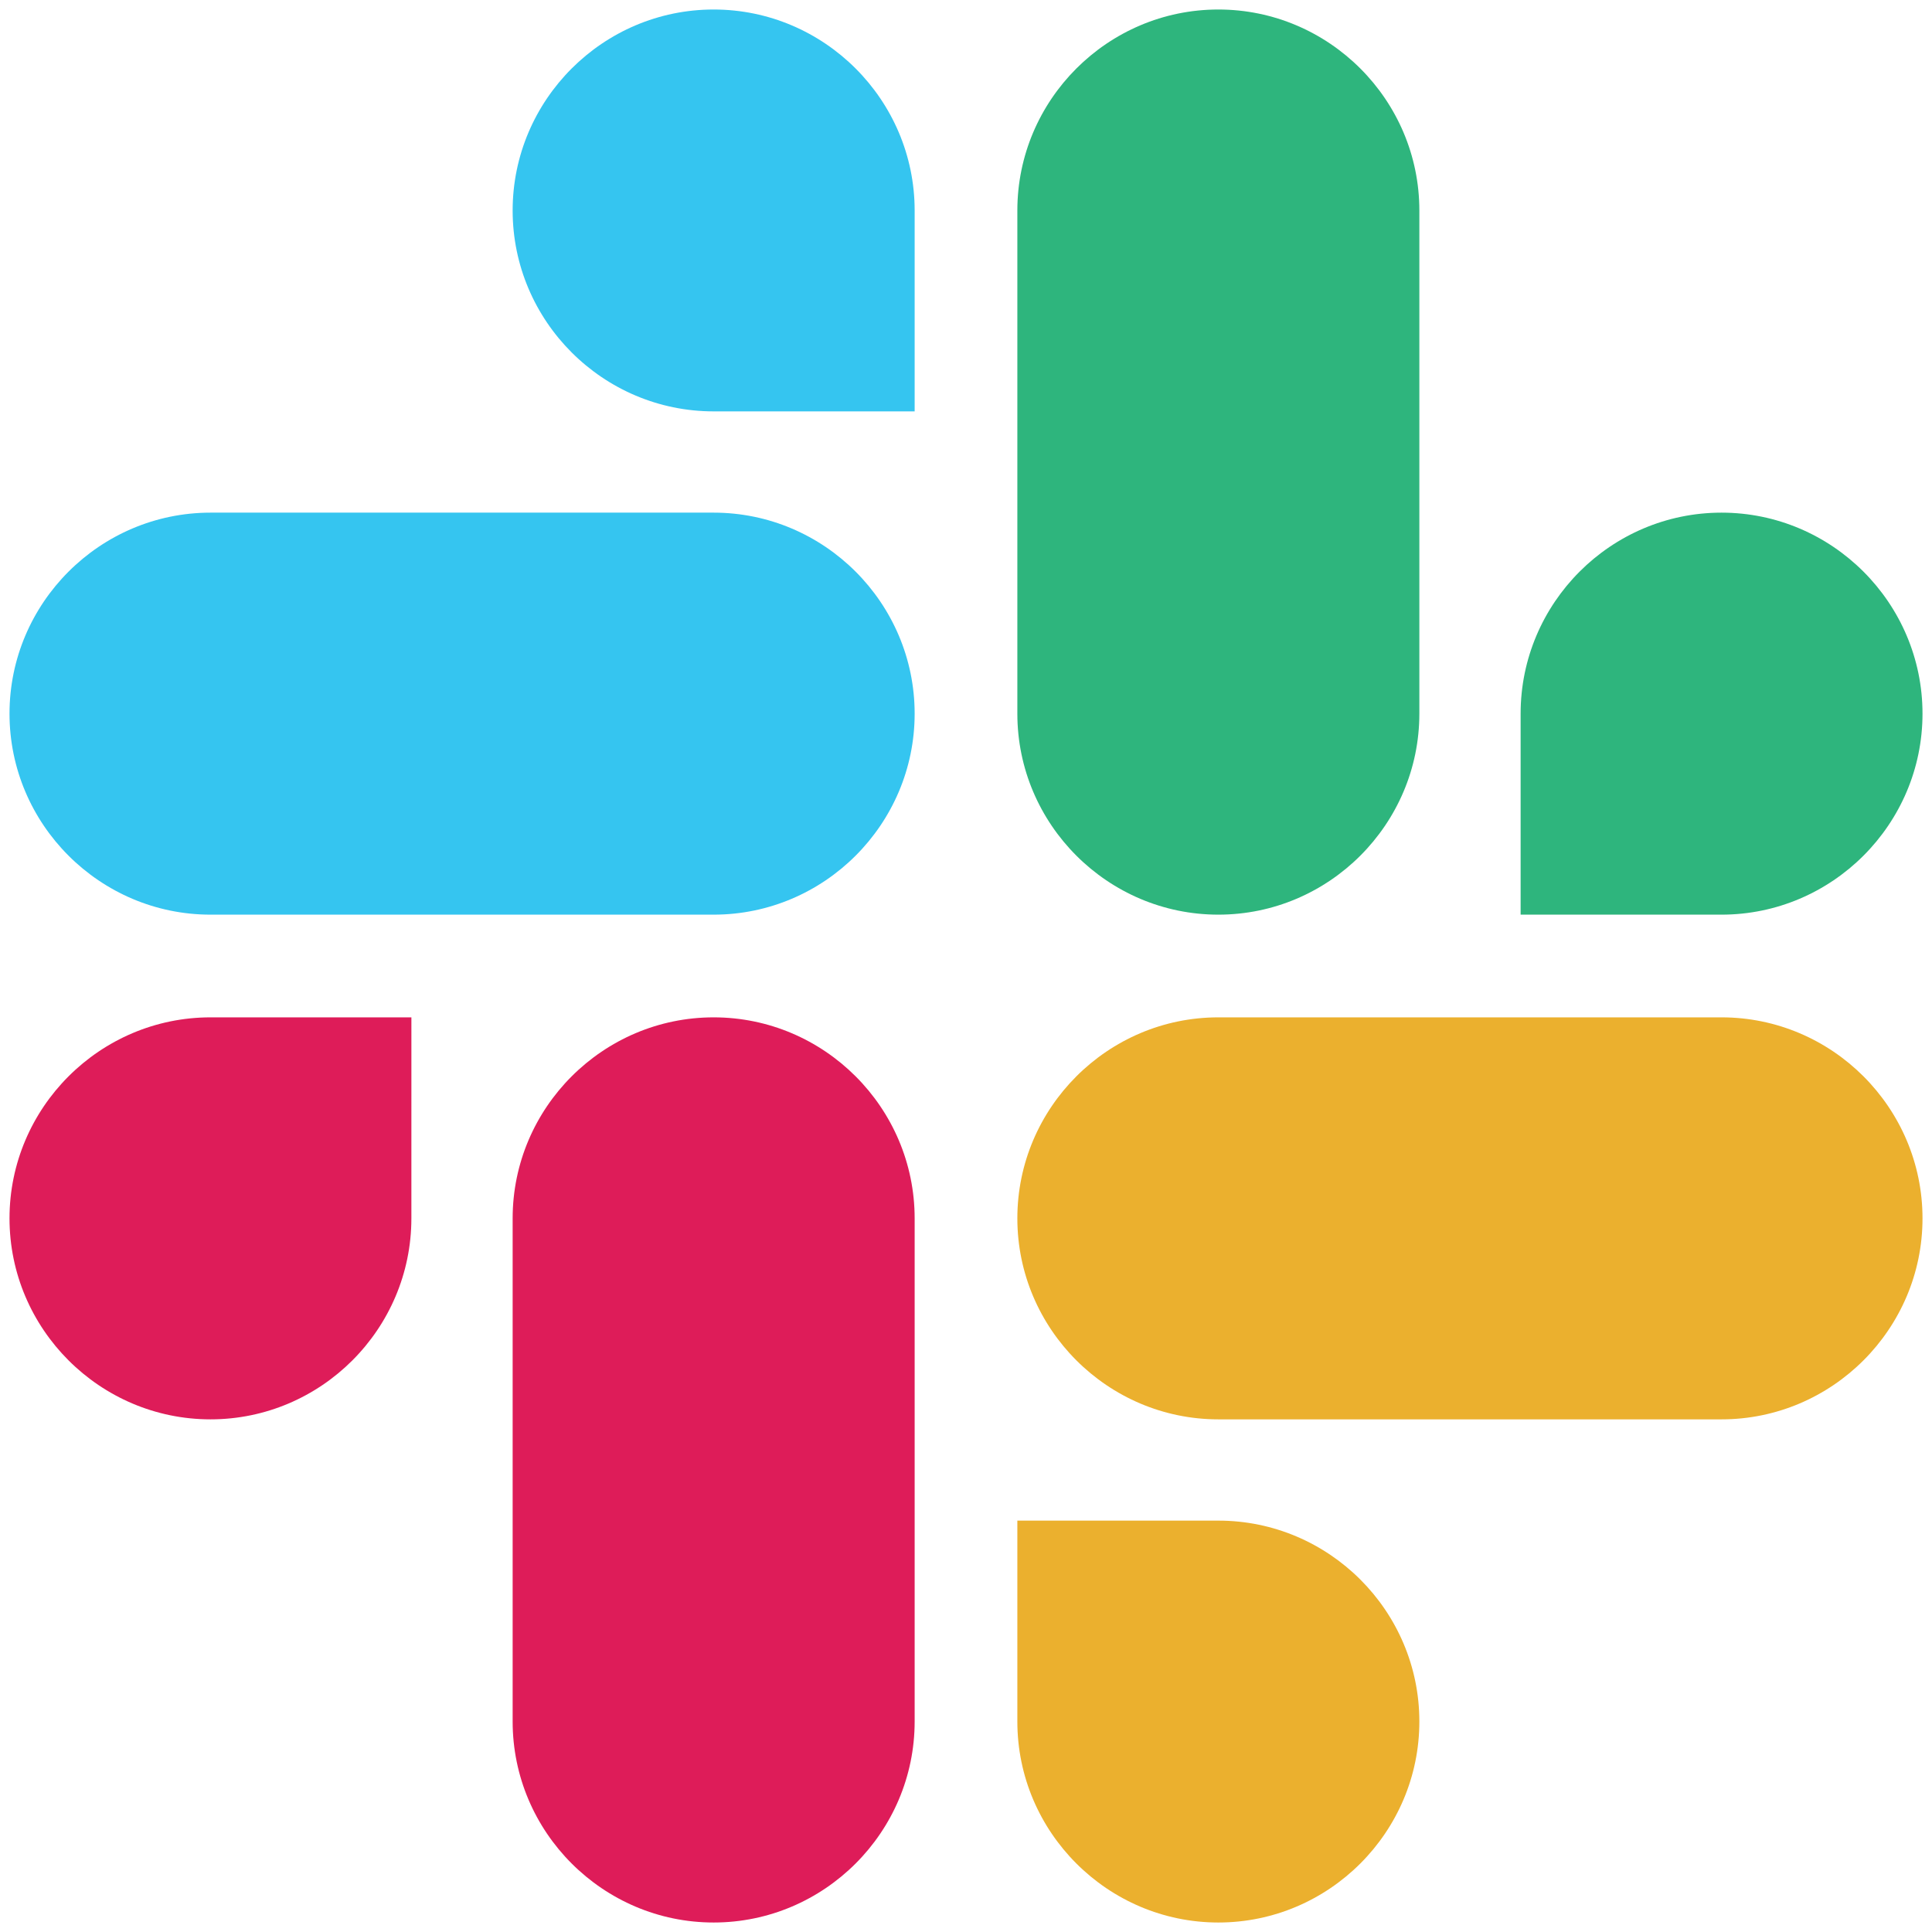
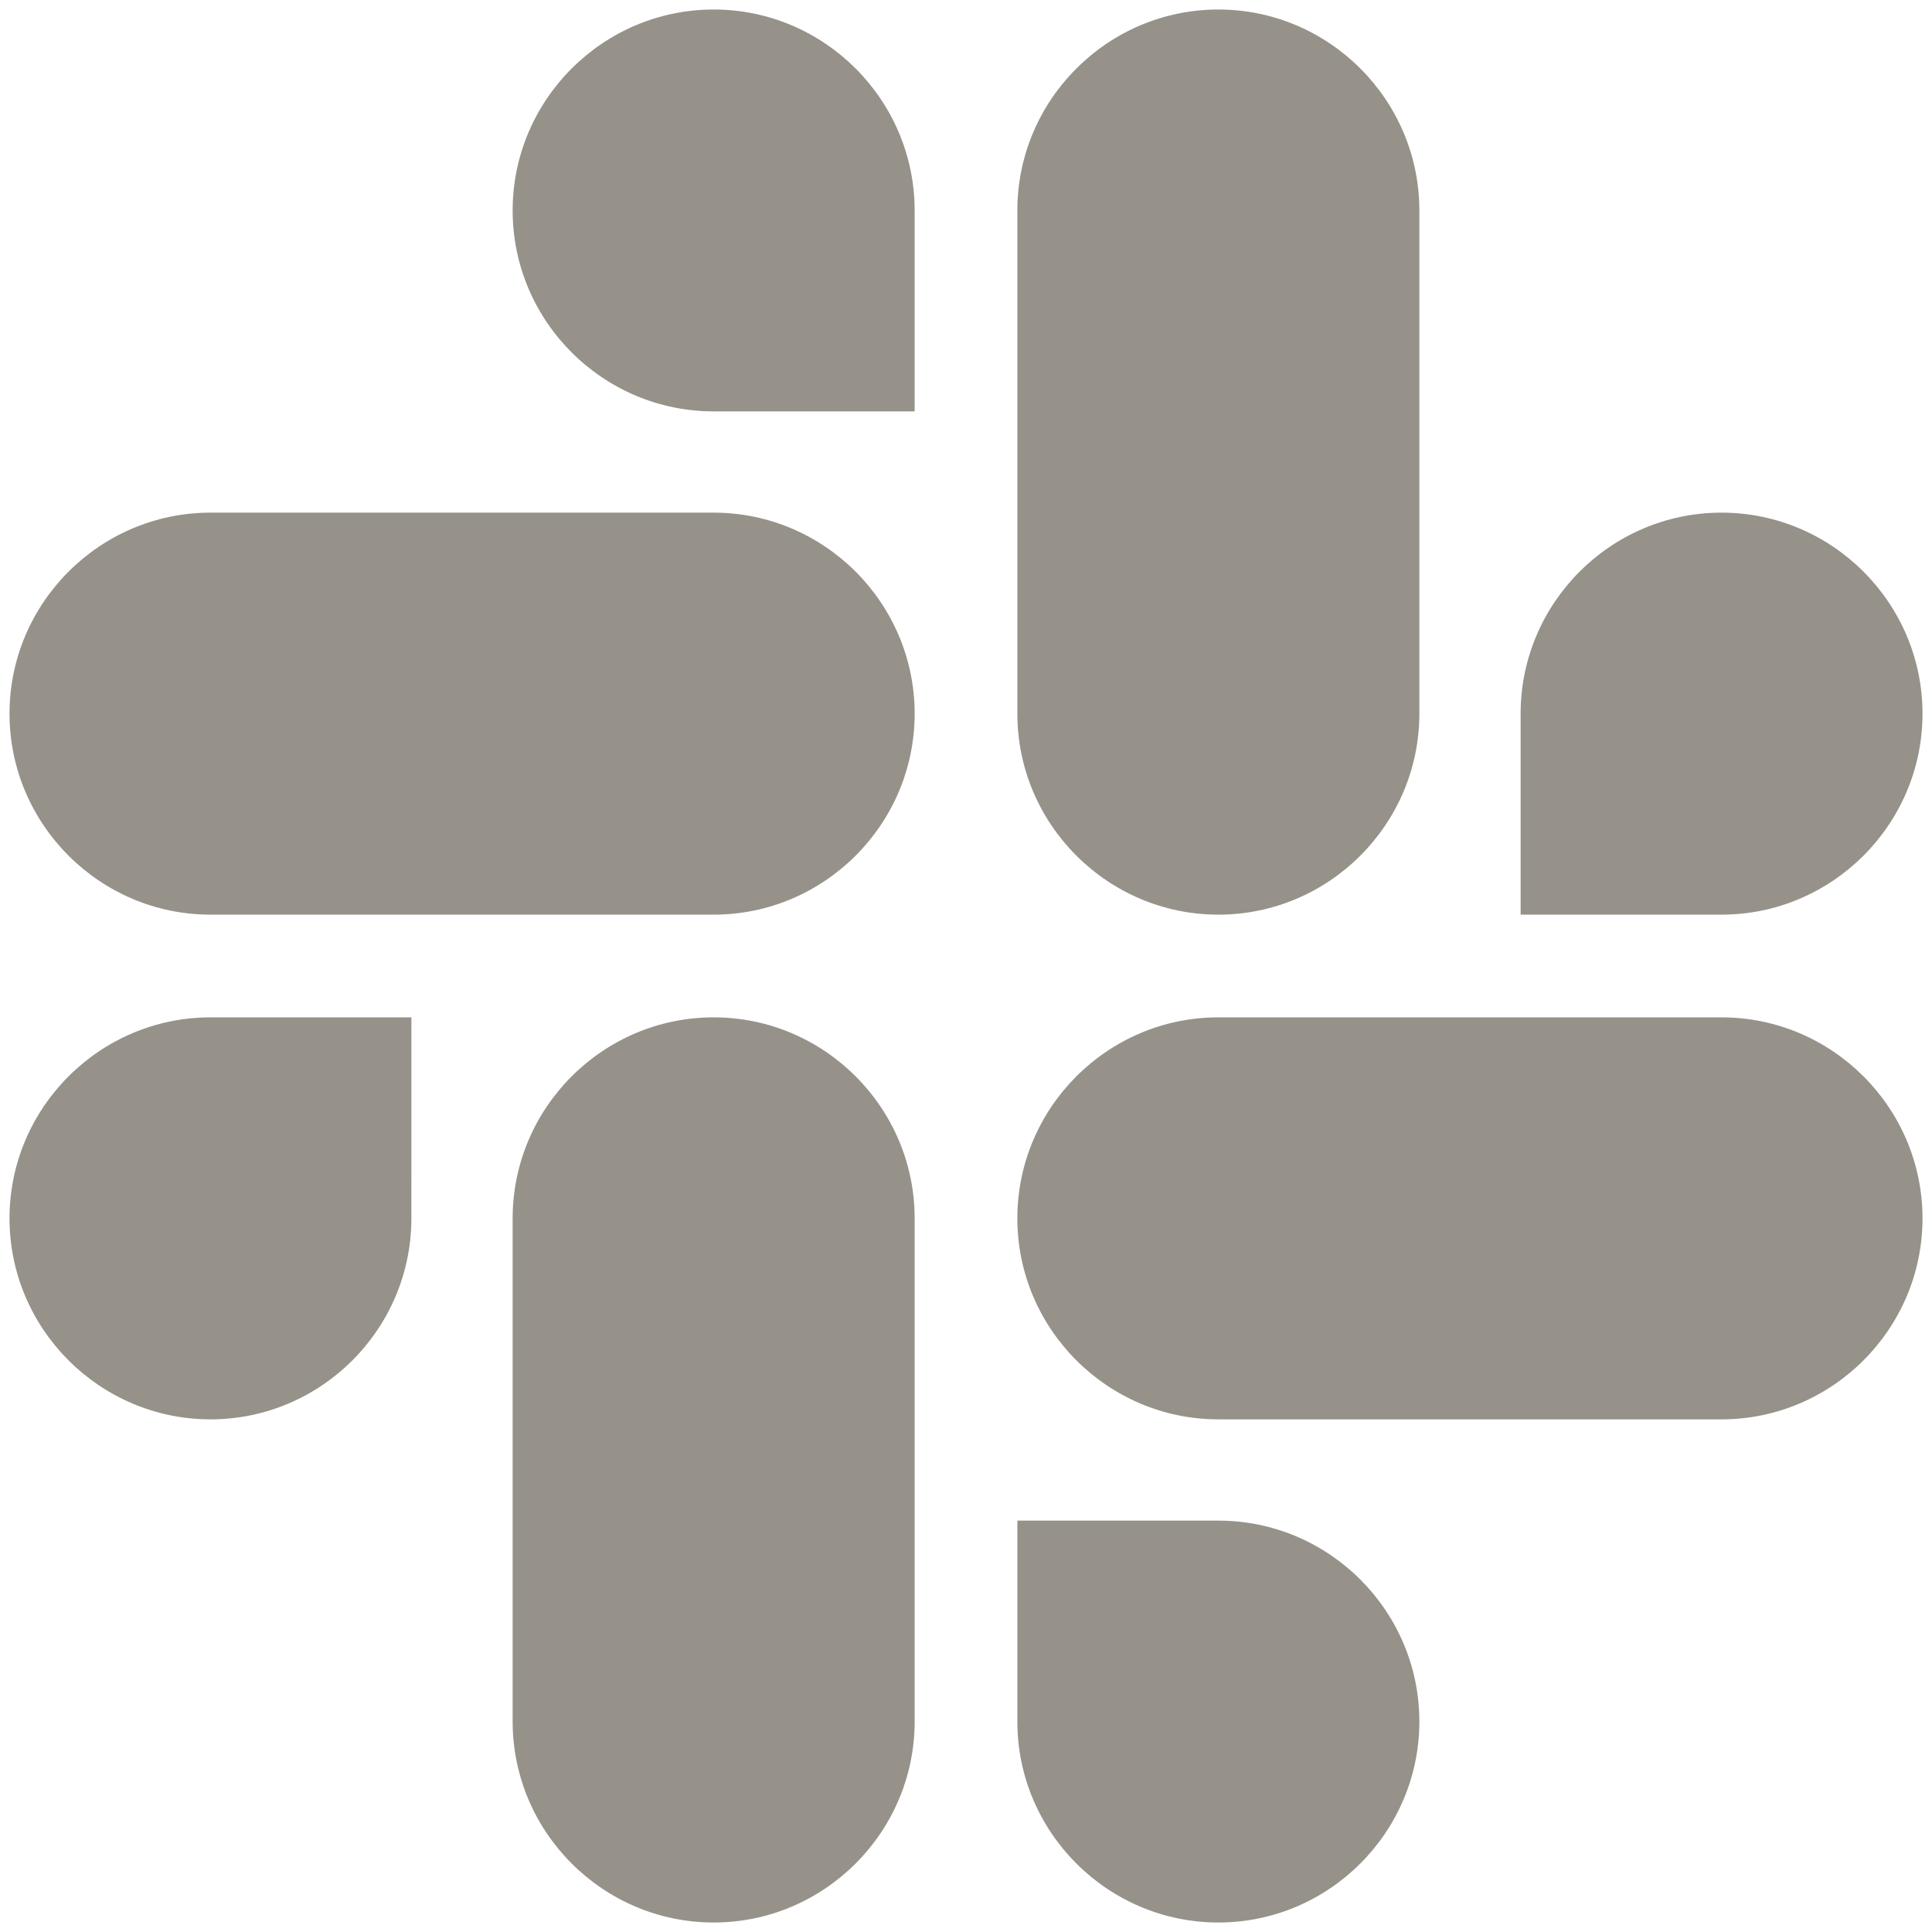
<svg xmlns="http://www.w3.org/2000/svg" viewBox="0 0 128 128">
-   <path d="M27.255 80.719c0 7.33-5.978 13.317-13.309 13.317C6.616 94.036.63 88.049.63 80.719s5.987-13.317 13.317-13.317h13.309zm6.709 0c0-7.33 5.987-13.317 13.317-13.317s13.317 5.986 13.317 13.317v33.335c0 7.33-5.986 13.317-13.317 13.317-7.33 0-13.317-5.987-13.317-13.317zm0 0" fill="#de1c59" />
-   <path d="M47.281 27.255c-7.33 0-13.317-5.978-13.317-13.309C33.964 6.616 39.951.63 47.281.63s13.317 5.987 13.317 13.317v13.309zm0 6.709c7.33 0 13.317 5.987 13.317 13.317s-5.986 13.317-13.317 13.317H13.946C6.616 60.598.63 54.612.63 47.281c0-7.33 5.987-13.317 13.317-13.317zm0 0" fill="#35c5f0" />
-   <path d="M100.745 47.281c0-7.33 5.978-13.317 13.309-13.317 7.33 0 13.317 5.987 13.317 13.317s-5.987 13.317-13.317 13.317h-13.309zm-6.709 0c0 7.33-5.987 13.317-13.317 13.317s-13.317-5.986-13.317-13.317V13.946C67.402 6.616 73.388.63 80.719.63c7.33 0 13.317 5.987 13.317 13.317zm0 0" fill="#2eb57d" />
-   <path d="M80.719 100.745c7.33 0 13.317 5.978 13.317 13.309 0 7.33-5.987 13.317-13.317 13.317s-13.317-5.987-13.317-13.317v-13.309zm0-6.709c-7.33 0-13.317-5.987-13.317-13.317s5.986-13.317 13.317-13.317h33.335c7.33 0 13.317 5.986 13.317 13.317 0 7.33-5.987 13.317-13.317 13.317zm0 0" fill="#ebb02e" />
+   <path d="M27.255 80.719c0 7.33-5.978 13.317-13.309 13.317C6.616 94.036.63 88.049.63 80.719s5.987-13.317 13.317-13.317h13.309zm6.709 0c0-7.33 5.987-13.317 13.317-13.317s13.317 5.986 13.317 13.317v33.335c0 7.33-5.986 13.317-13.317 13.317-7.33 0-13.317-5.987-13.317-13.317zm0 0" fill="#969289" />
+   <path d="M47.281 27.255c-7.33 0-13.317-5.978-13.317-13.309C33.964 6.616 39.951.63 47.281.63s13.317 5.987 13.317 13.317v13.309zm0 6.709c7.33 0 13.317 5.987 13.317 13.317s-5.986 13.317-13.317 13.317H13.946C6.616 60.598.63 54.612.63 47.281c0-7.33 5.987-13.317 13.317-13.317zm0 0" fill="#969289" />
+   <path d="M100.745 47.281c0-7.33 5.978-13.317 13.309-13.317 7.33 0 13.317 5.987 13.317 13.317s-5.987 13.317-13.317 13.317h-13.309zm-6.709 0c0 7.33-5.987 13.317-13.317 13.317s-13.317-5.986-13.317-13.317V13.946C67.402 6.616 73.388.63 80.719.63c7.33 0 13.317 5.987 13.317 13.317zm0 0" fill="#969289" />
+   <path d="M80.719 100.745c7.33 0 13.317 5.978 13.317 13.309 0 7.33-5.987 13.317-13.317 13.317s-13.317-5.987-13.317-13.317v-13.309zm0-6.709c-7.33 0-13.317-5.987-13.317-13.317s5.986-13.317 13.317-13.317h33.335c7.33 0 13.317 5.986 13.317 13.317 0 7.33-5.987 13.317-13.317 13.317zm0 0" fill="#969289" />
</svg>
